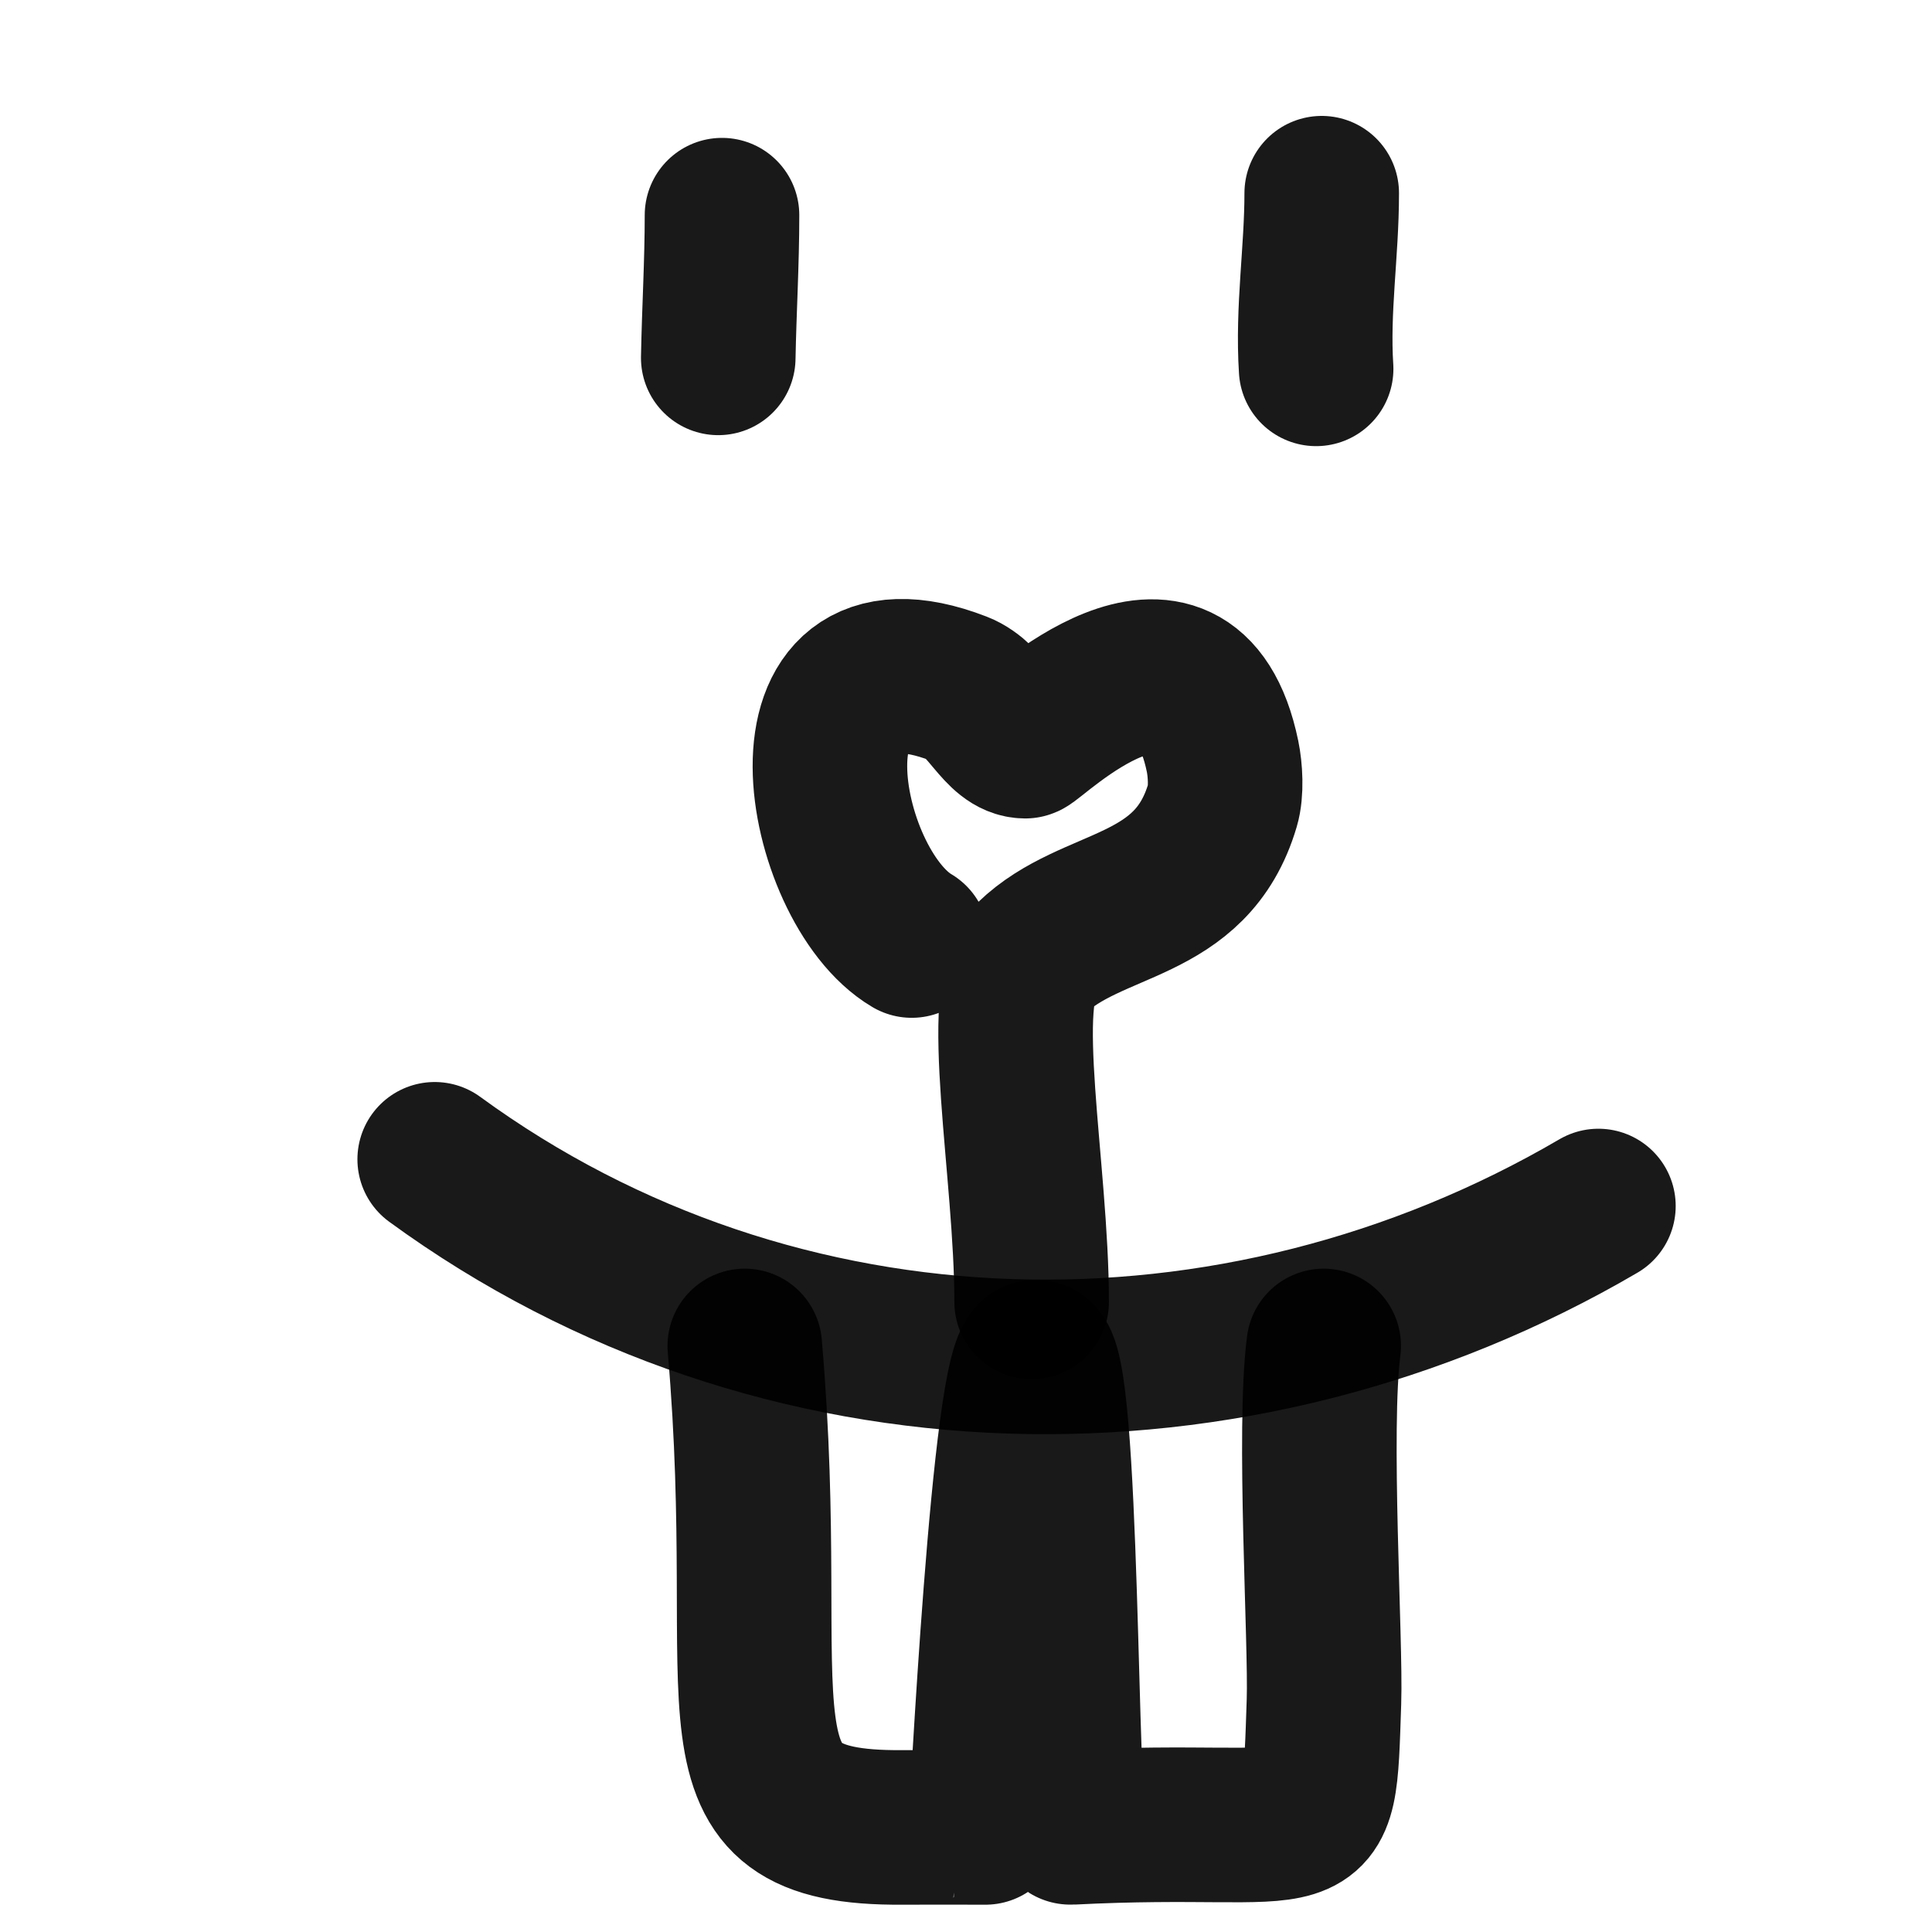
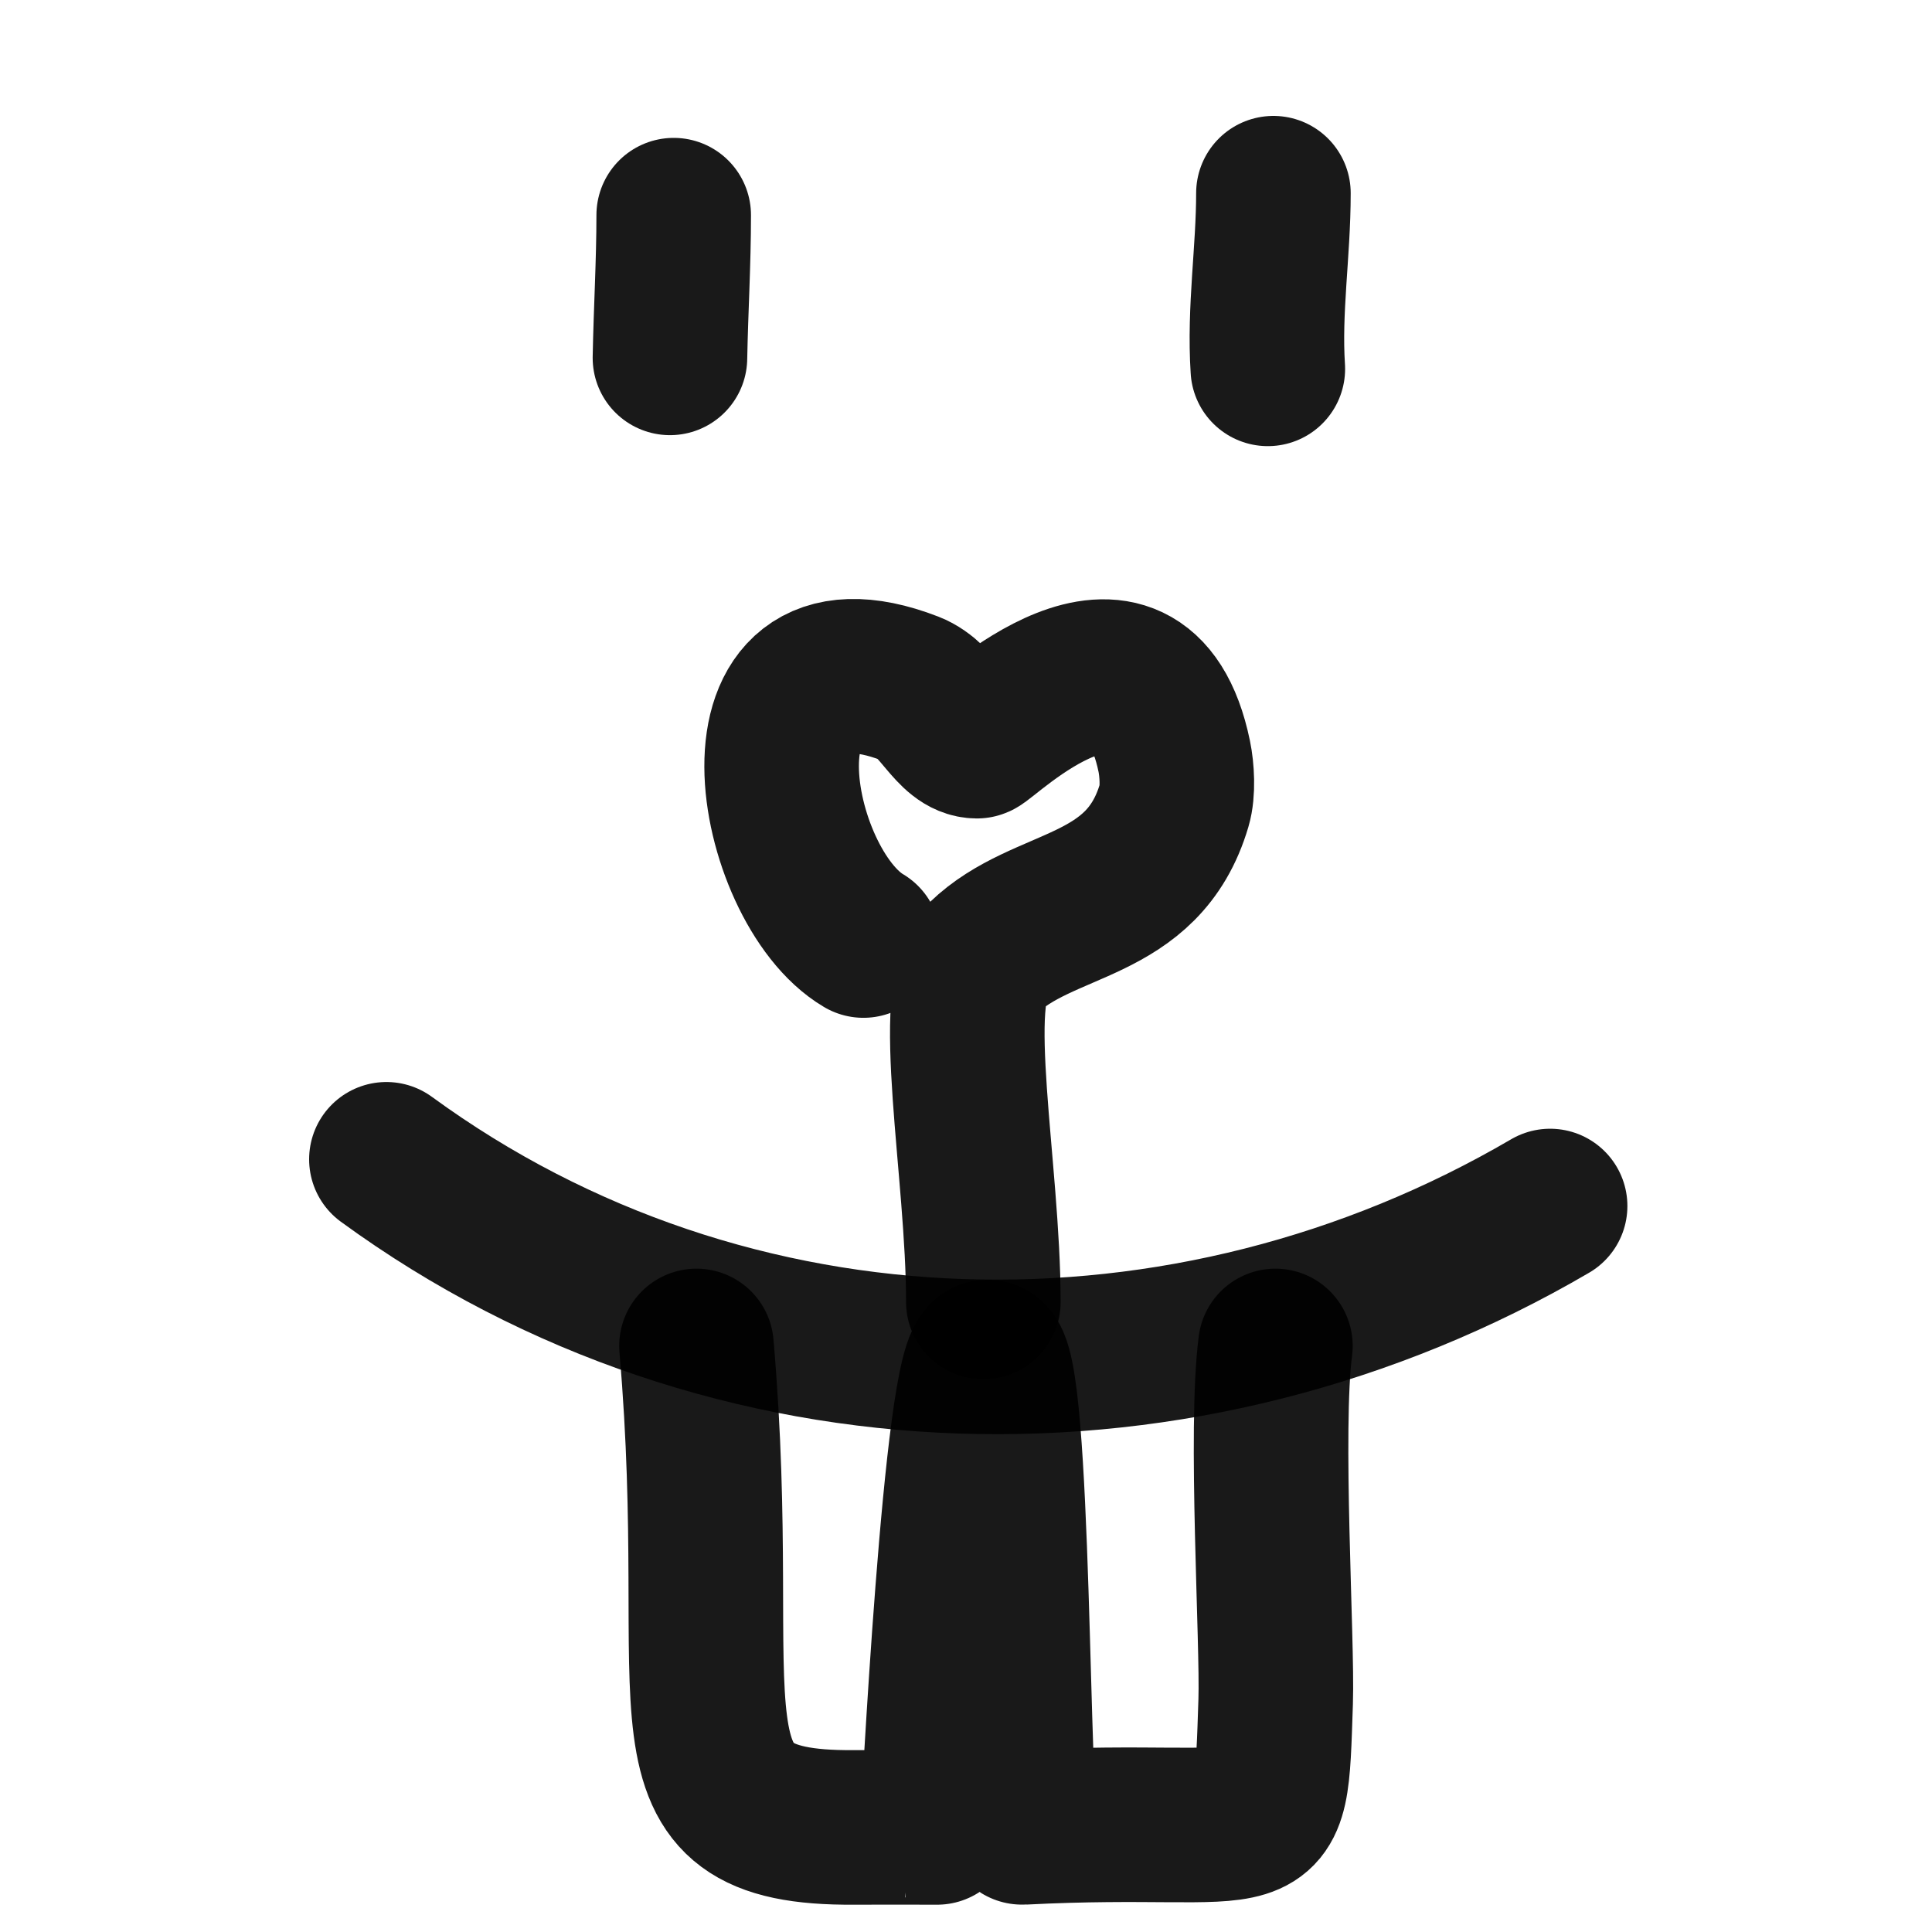
- <svg xmlns="http://www.w3.org/2000/svg" fill="none" height="400" viewBox="95 95 200 200" width="400">
+ <svg xmlns="http://www.w3.org/2000/svg" fill="none" height="400" viewBox="100 95 200 200" width="400">
  <g stroke="#000" stroke-linecap="round" stroke-linejoin="round" stroke-opacity=".9" stroke-width="16">
    <path d="m189.381 192.363c-9.569-5.651-14.631-33.624 4.859-26.074 3.038 1.178 4.297 5.436 6.9 5.436.656 0 16.776-16.038 20.417 1.566.291 1.406.423 3.63 0 5.057-3.246 11.009-13.501 9.753-19.761 15.813-3.739 3.623 0 21.998 0 35.624" />
    <path d="m140 215.01c35.591 25.983 82.933 26.791 120.467 4.836" />
    <path d="m172.099 234.331c3.311 38.212-4.909 50.005 16.298 49.842 1.917-.015 7.018 0 8.613 0 .083.038 2.421-48.693 5.215-48.693 2.888 0 2.478 48.75 3.588 48.693 26.452-1.368 25.675 3.738 26.243-13.014.209-6.182-1.15-28.24-.025-36.828" />
    <path d="m169.353 132.047c.093-4.944.389-9.823.389-14.774" />
    <path d="m231.245 133.184c-.398-6.148.579-12.107.579-18.184" />
  </g>
</svg>
